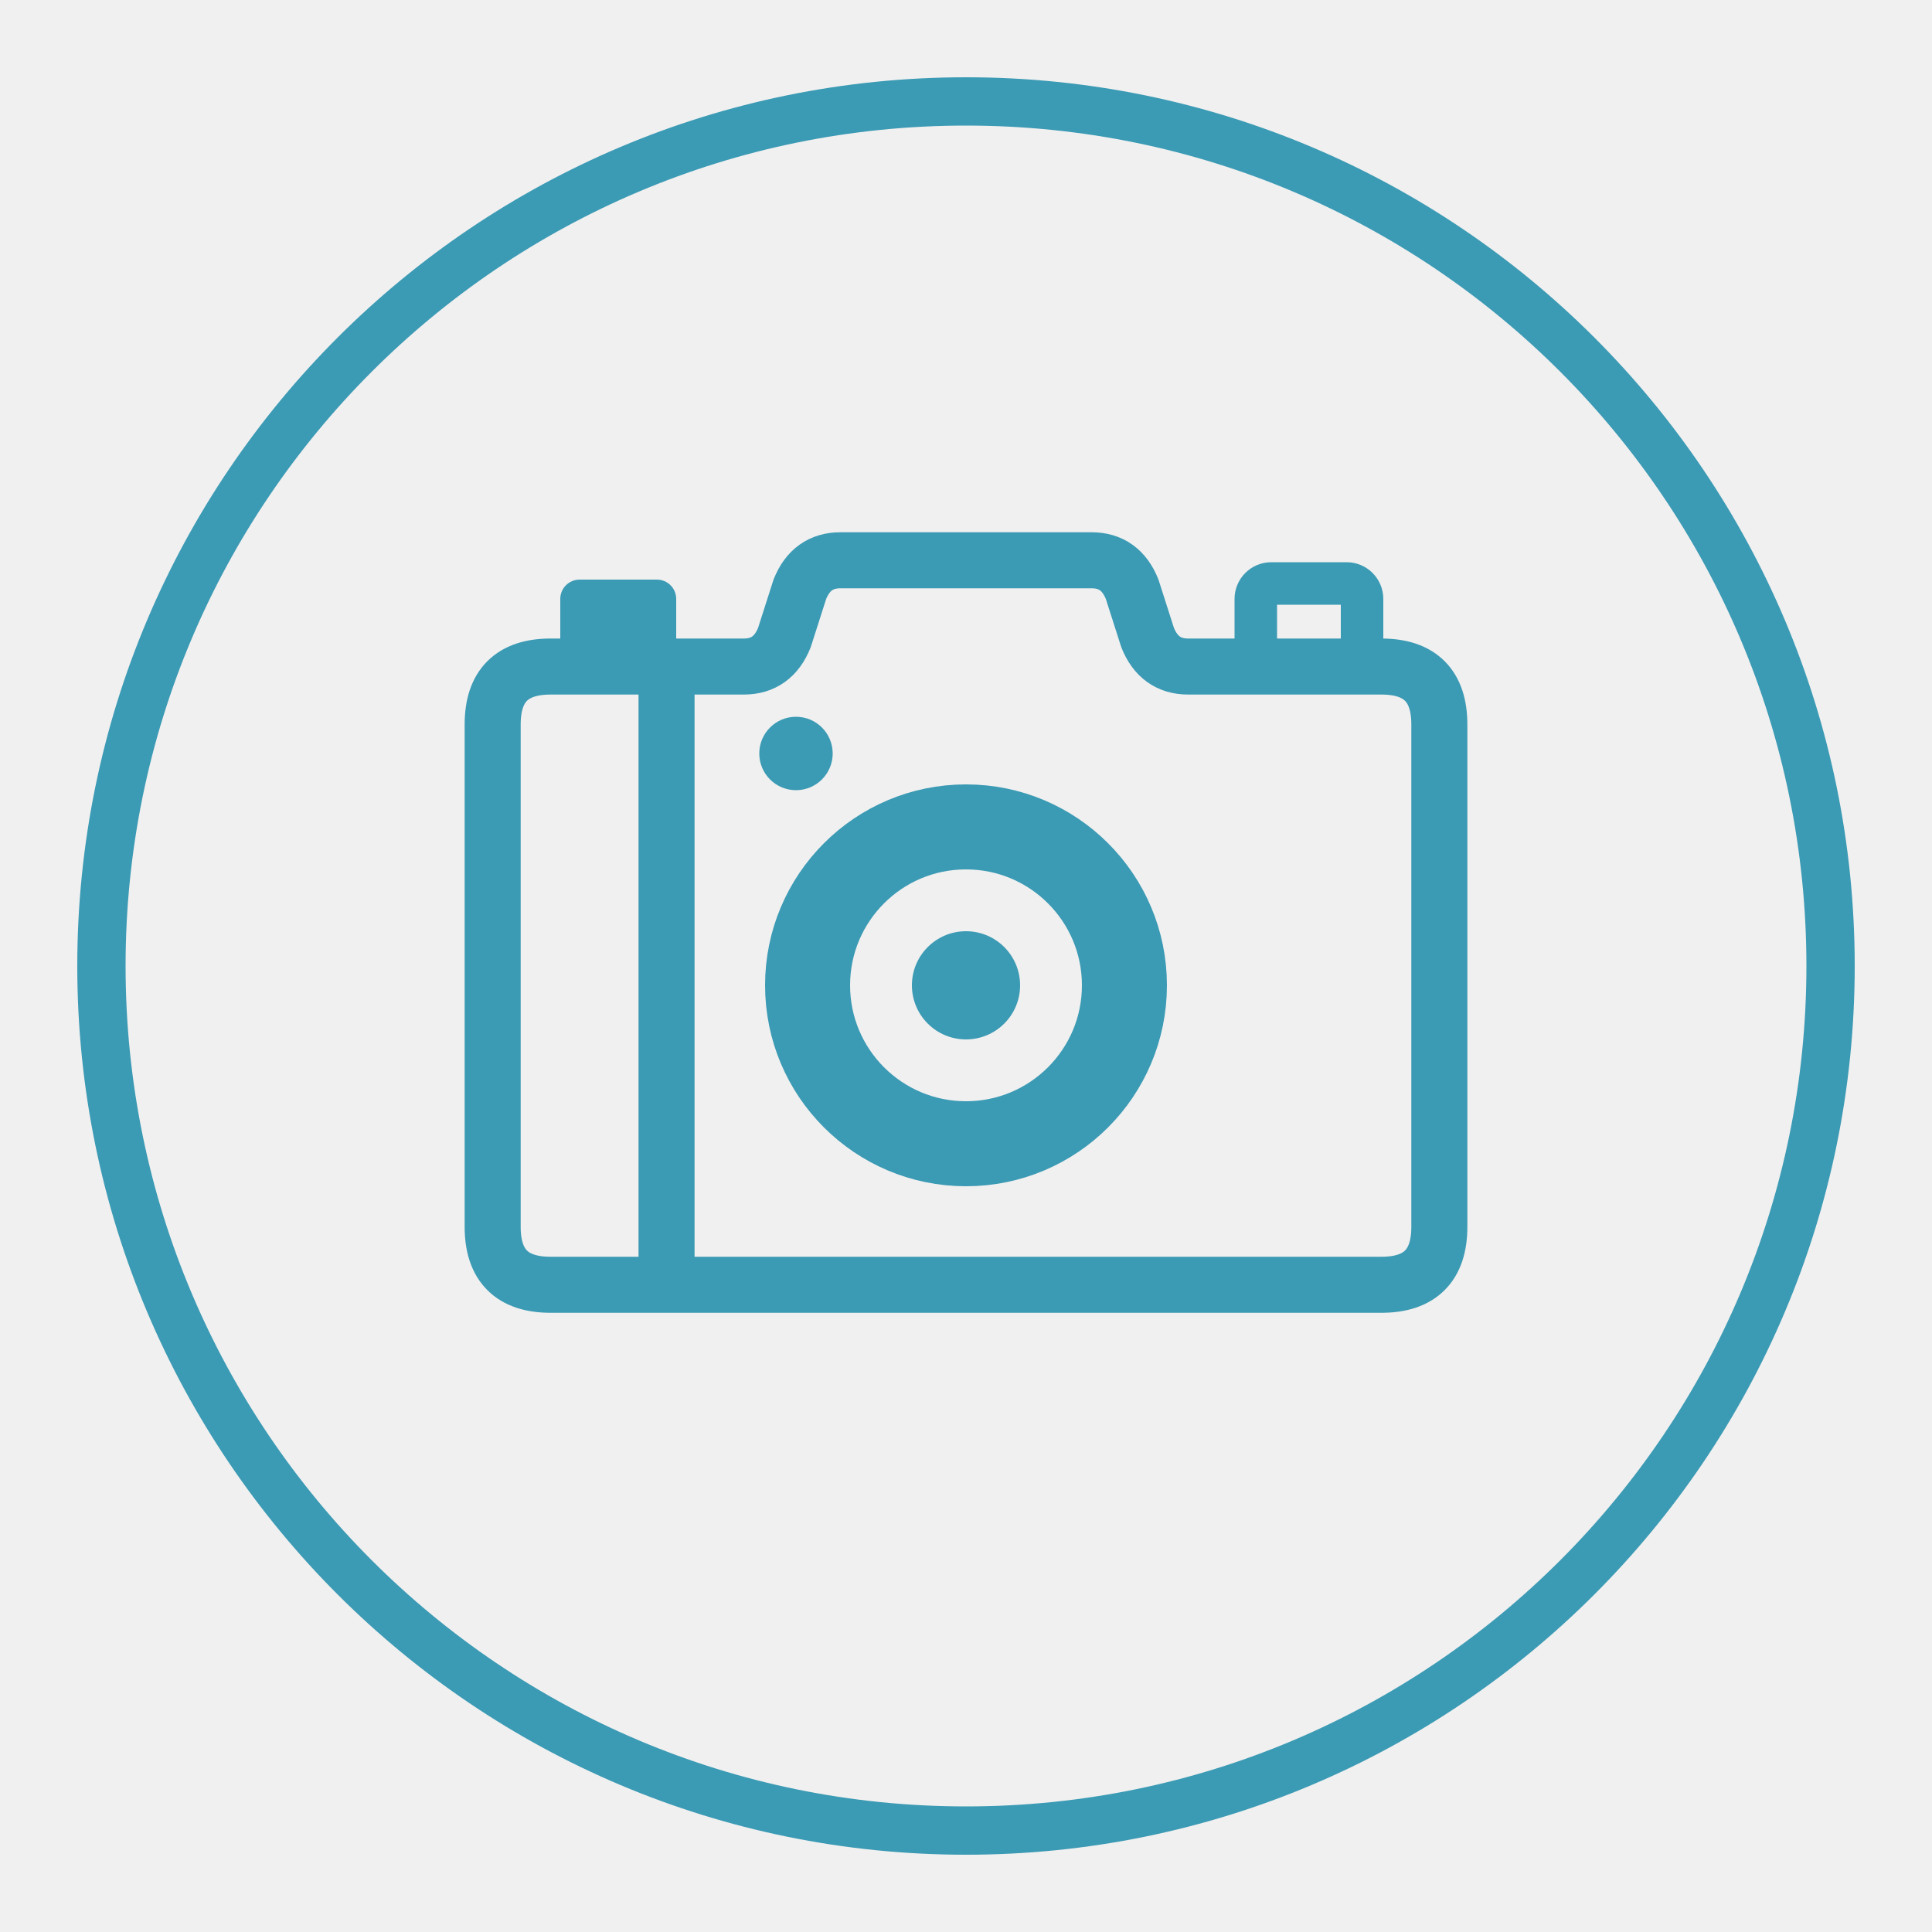
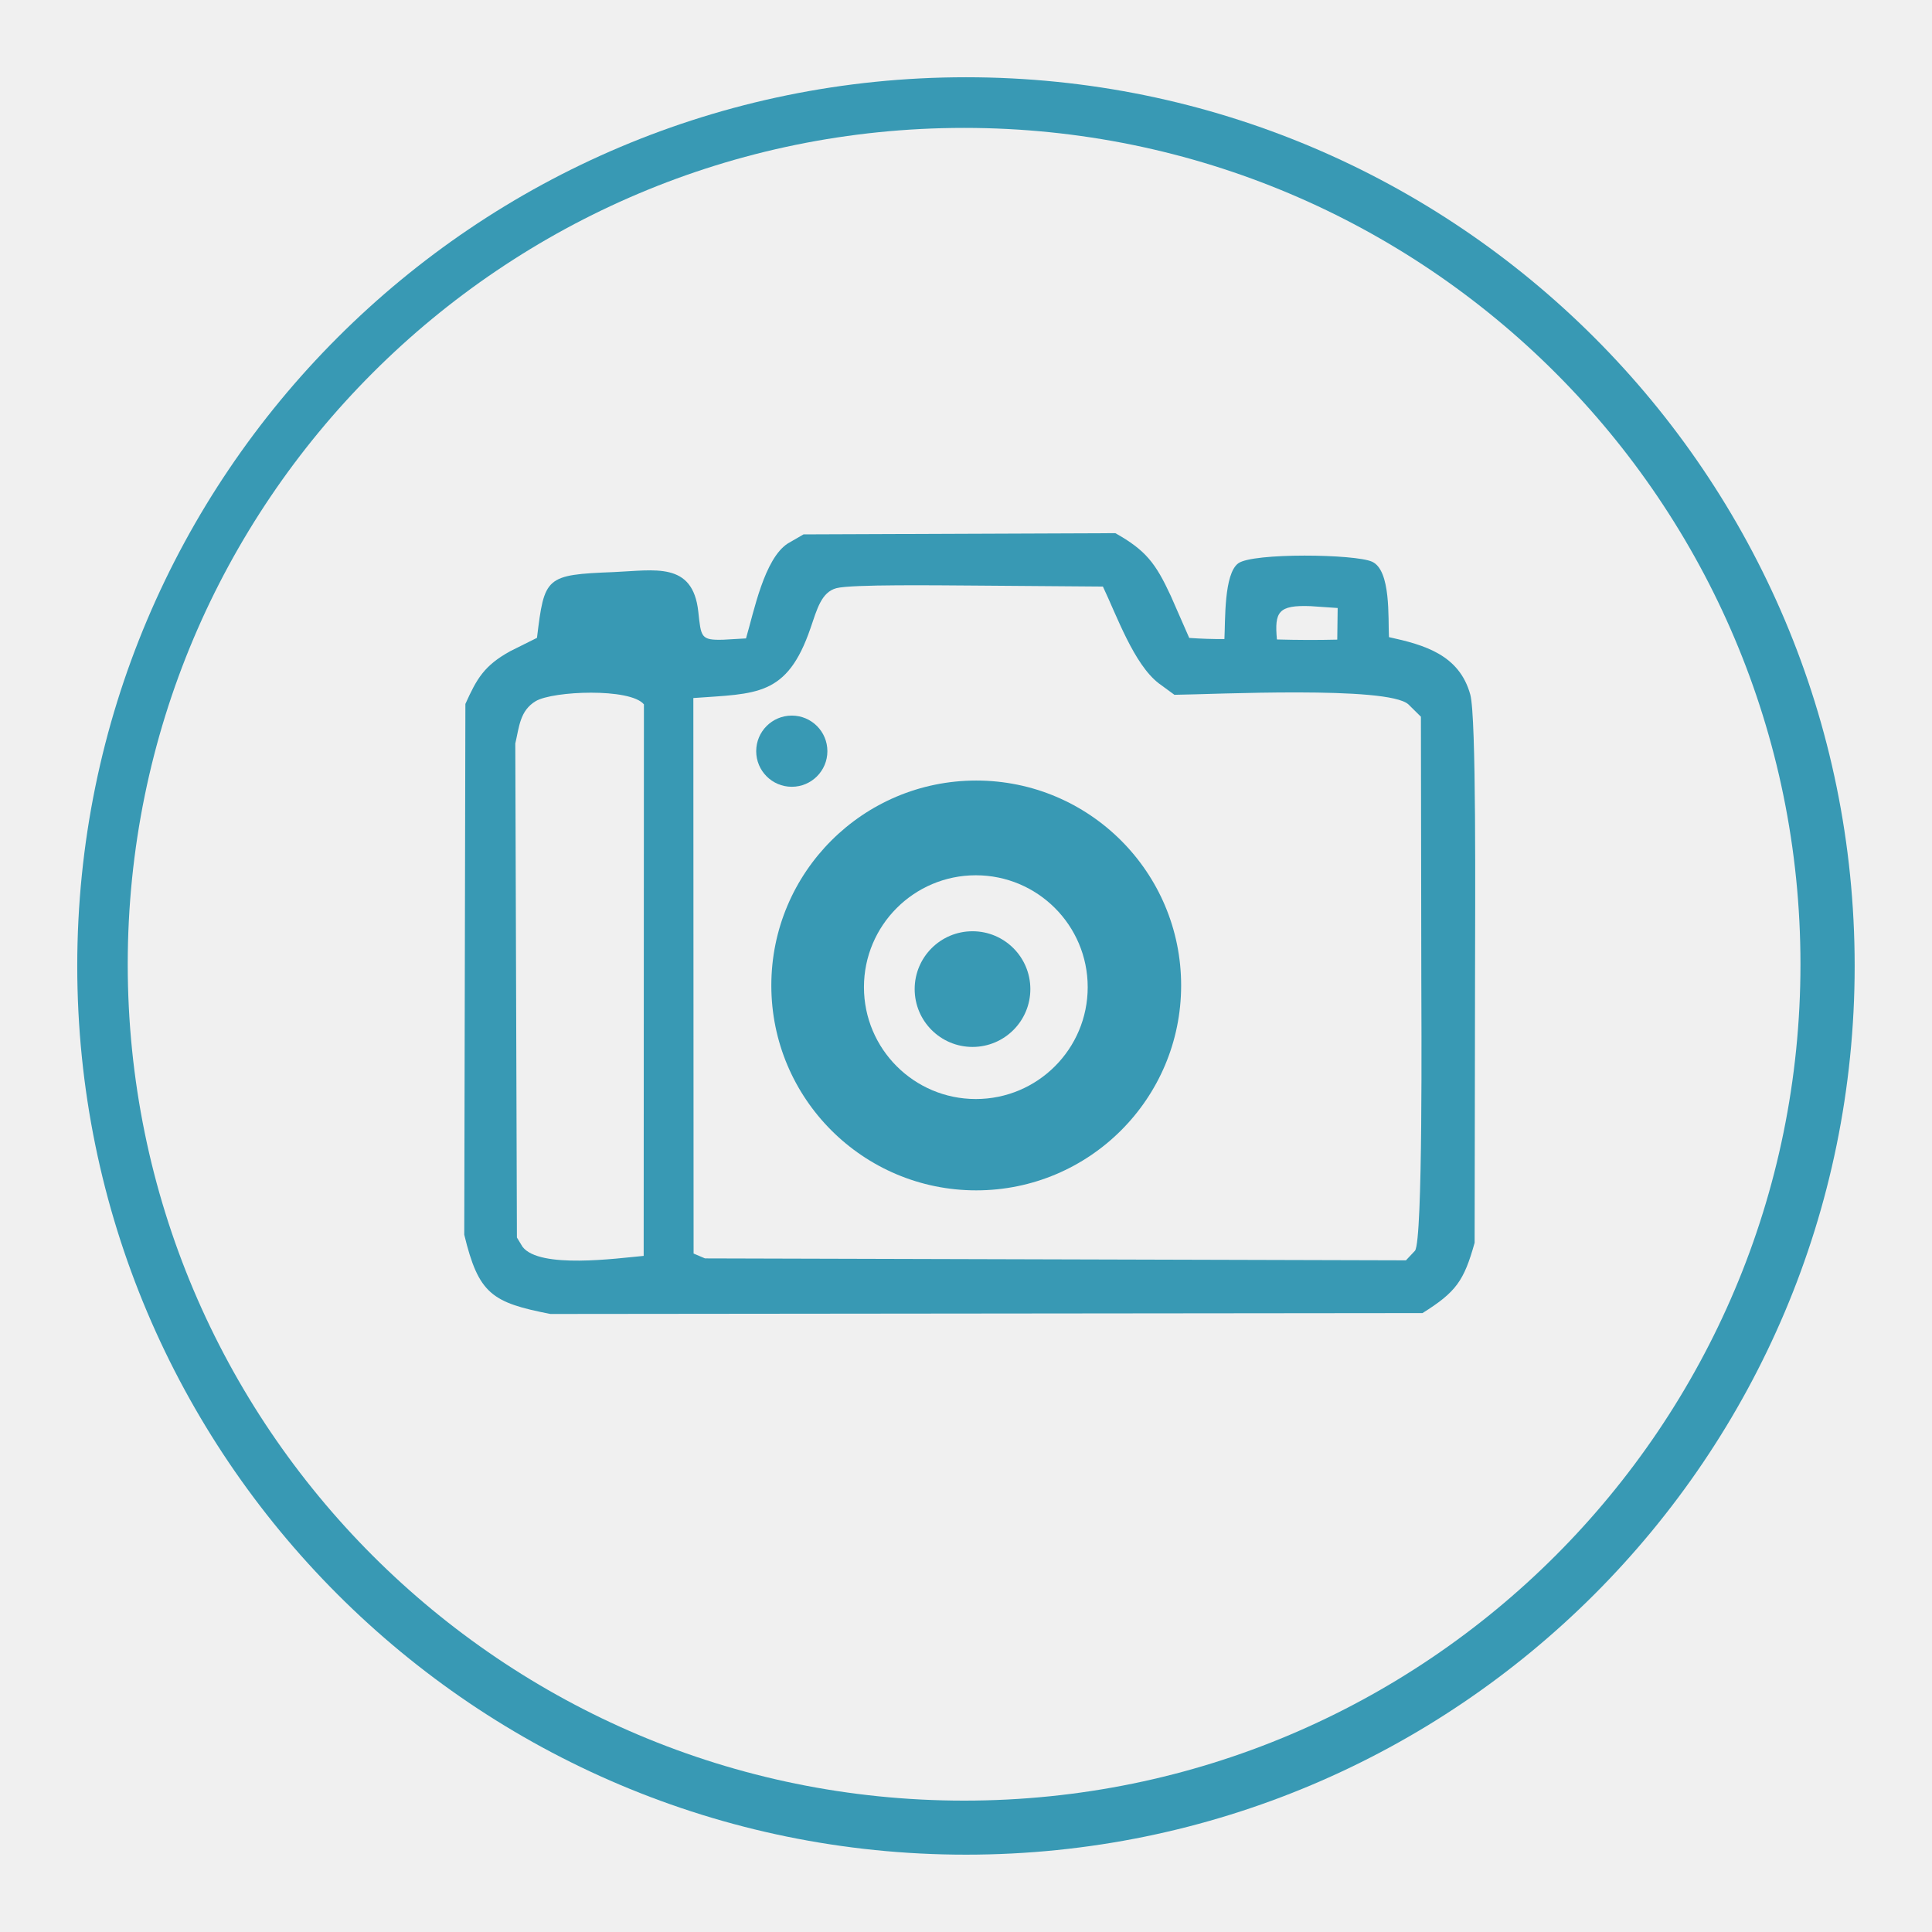
- <svg xmlns="http://www.w3.org/2000/svg" viewBox="0 0 100 100" width="160" height="160" fill="#3b9ab4" stroke="#3b9ab4" stroke-width="2.5" stroke-linecap="round" stroke-linejoin="round">
-   <circle cx="50" cy="50" r="44.75" fill="none" stroke-width="2.5" />
-   <path fill="none" stroke-width="2.9" d="M28.5 34.5H38.5Q40 34.5 40.6 33L41.4 30.5Q42 29 43.5 29H56.5Q58 29 58.6 30.5L59.4 33Q60 34.5 61.5 34.5H71.5Q74.5 34.5 74.5 37.5V63.5Q74.5 66.5 71.5 66.5H28.5Q25.5 66.5 25.5 63.5V37.5Q25.5 34.5 28.5 34.5ZM34.5 34.5V66.5" />
-   <rect x="29" y="30" width="6" height="4.5" rx="1" stroke="none" />
-   <rect x="65" y="30.2" width="5.5" height="4.3" rx=".8" fill="none" stroke-width="2.2" />
-   <circle cx="41.2" cy="39" r="1.9" stroke="none" />
-   <circle cx="50" cy="51" r="8.2" fill="none" stroke-width="4.4" />
-   <circle cx="50" cy="51" r="2.8" stroke="none" />
+ <svg xmlns="http://www.w3.org/2000/svg" viewBox="270.96 217.37 238.83 238.83" width="160" height="160">
+   <defs>
+     <mask id="m">
+       <circle cx="390.37" cy="336.78" r="109.86" fill="#fff" />
+       <circle cx="390.14" cy="336.57" r="103.39" fill="#000" />
+       <path d="M422.32 296.37c-1.48.01-2.88-.04-4.35-.14l-2.28-5.2c-1.88-4.06-3.1-5.64-6.85-7.75l-38.55.15-1.94 1.12c-2.92 1.89-4.19 8.42-5.17 11.74l-2.81.16c-2.81.08-2.74-.32-3.09-3.48-.68-6.22-5.4-5.09-10.46-4.88-8.45.33-8.56.58-9.48 8.13l-3.31 1.65c-3.22 1.78-4.13 3.39-5.54 6.52L328.35 370c1.77 7.33 3.42 8.39 10.65 9.8l107.81-.11c4.16-2.61 5.12-3.98 6.44-8.69l.05-32.5c.01-9.6.18-32.54-.59-35.28-1.36-4.9-5.65-6.13-10.05-7.09-.12-2.37.26-8.25-2.08-9.32-2.08-.96-14.72-1.12-16.54.19-1.8 1.3-1.6 7.13-1.72 9.37Z" fill="#fff" />
+       <path d="M356.67 303.66l.03 68.67 1.41.6 86.65.24 1.12-1.19c.99-1.29.79-28.66.78-33.7l-.05-32.31-1.55-1.53c-2.56-2.31-24.11-1.23-28.92-1.18l-1.94-1.42c-3.07-2.36-5.19-8.37-6.9-11.96l-15.54-.12c-4.88-.03-15.57-.17-17.41.32-1.85.5-2.38 2.56-3.21 4.98-2.9 8.44-6.66 8.03-14.47 8.6Zm-6.14 68.96.03-68.18c-1.71-2.05-11.24-1.66-13.37-.4-1.97 1.17-2.05 3.21-2.53 5.24l.2 61.07.69 1.14c2.1 2.77 11.68 1.43 14.98 1.13Zm85.74-76.18.05-3.91-3.36-.23c-3.99-.15-4.46.71-4.15 4.12 2.51.07 4.95.08 7.46.02Z" fill="#000" />
+       <circle cx="391.64" cy="339.19" r="25.33" fill="#fff" />
+       <circle cx="391.59" cy="339.4" r="13.83" fill="#000" />
+       <circle cx="391.18" cy="339.64" r="7.15" fill="#fff" />
+       <circle cx="368.84" cy="310.23" r="4.4" fill="#fff" />
+     </mask>
+   </defs>
+   <rect x="270.96" y="217.37" width="238.83" height="238.83" fill="#3899b4" mask="url(#m)" />
</svg>
